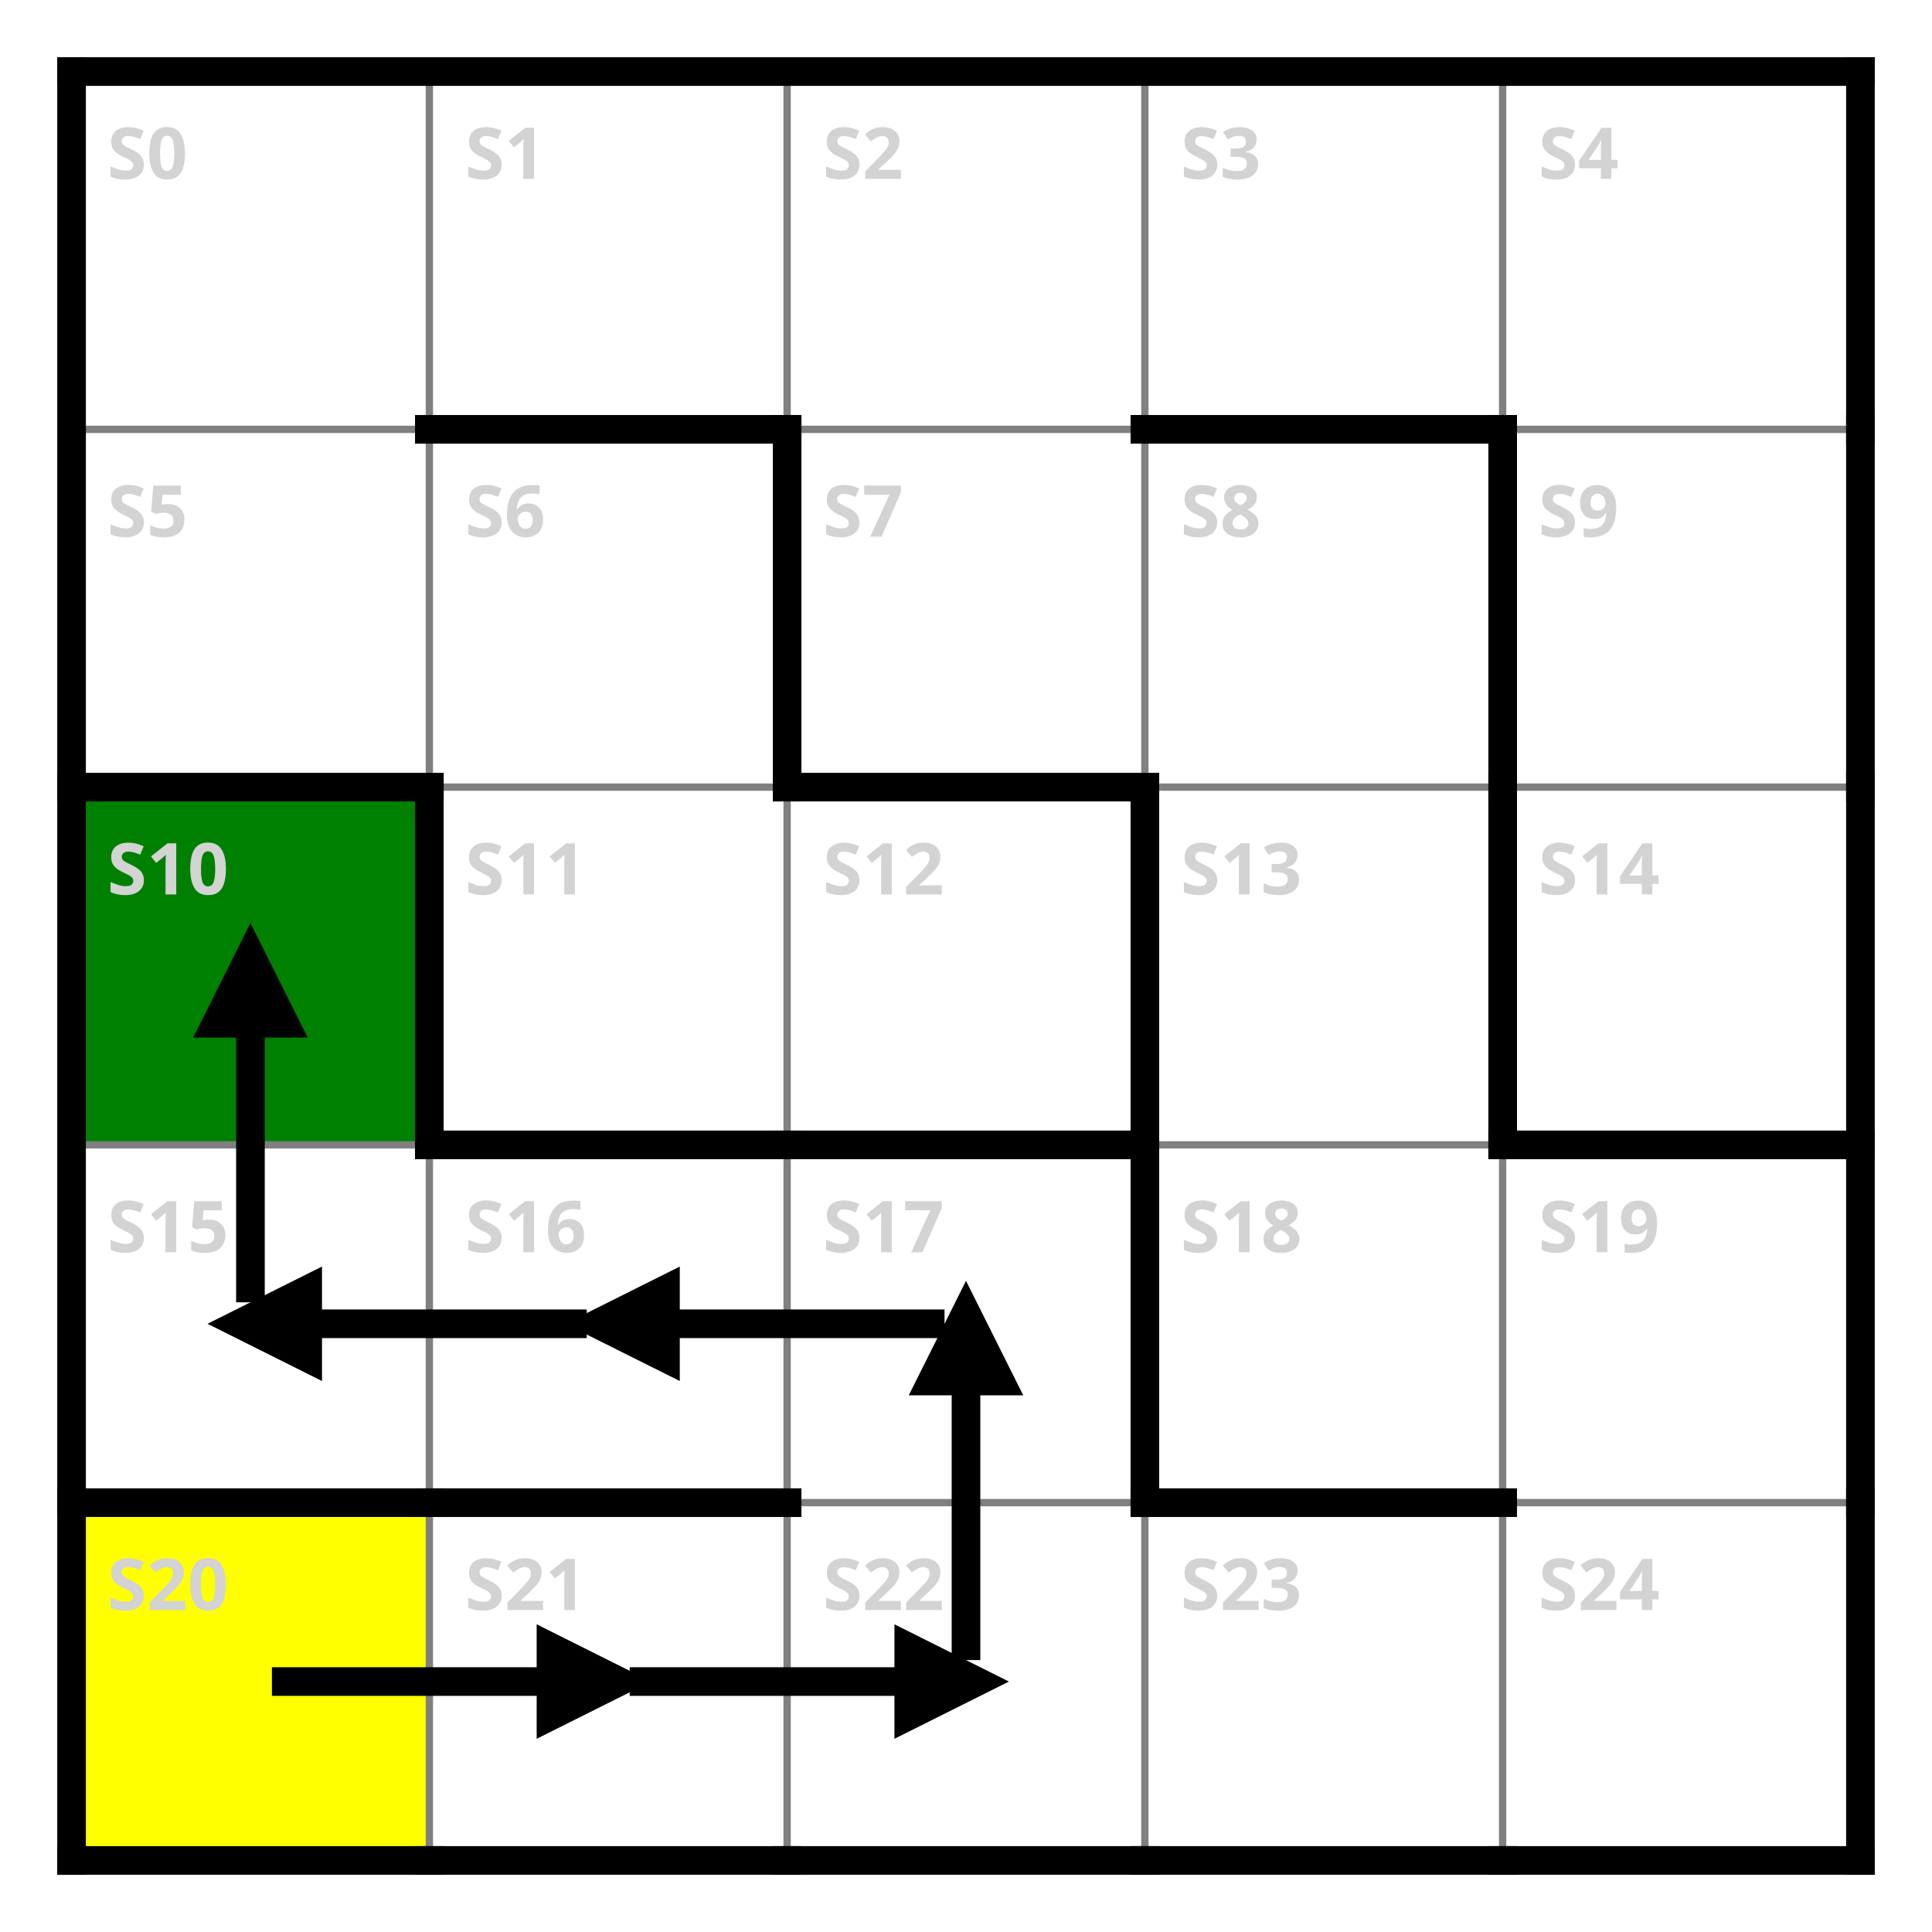
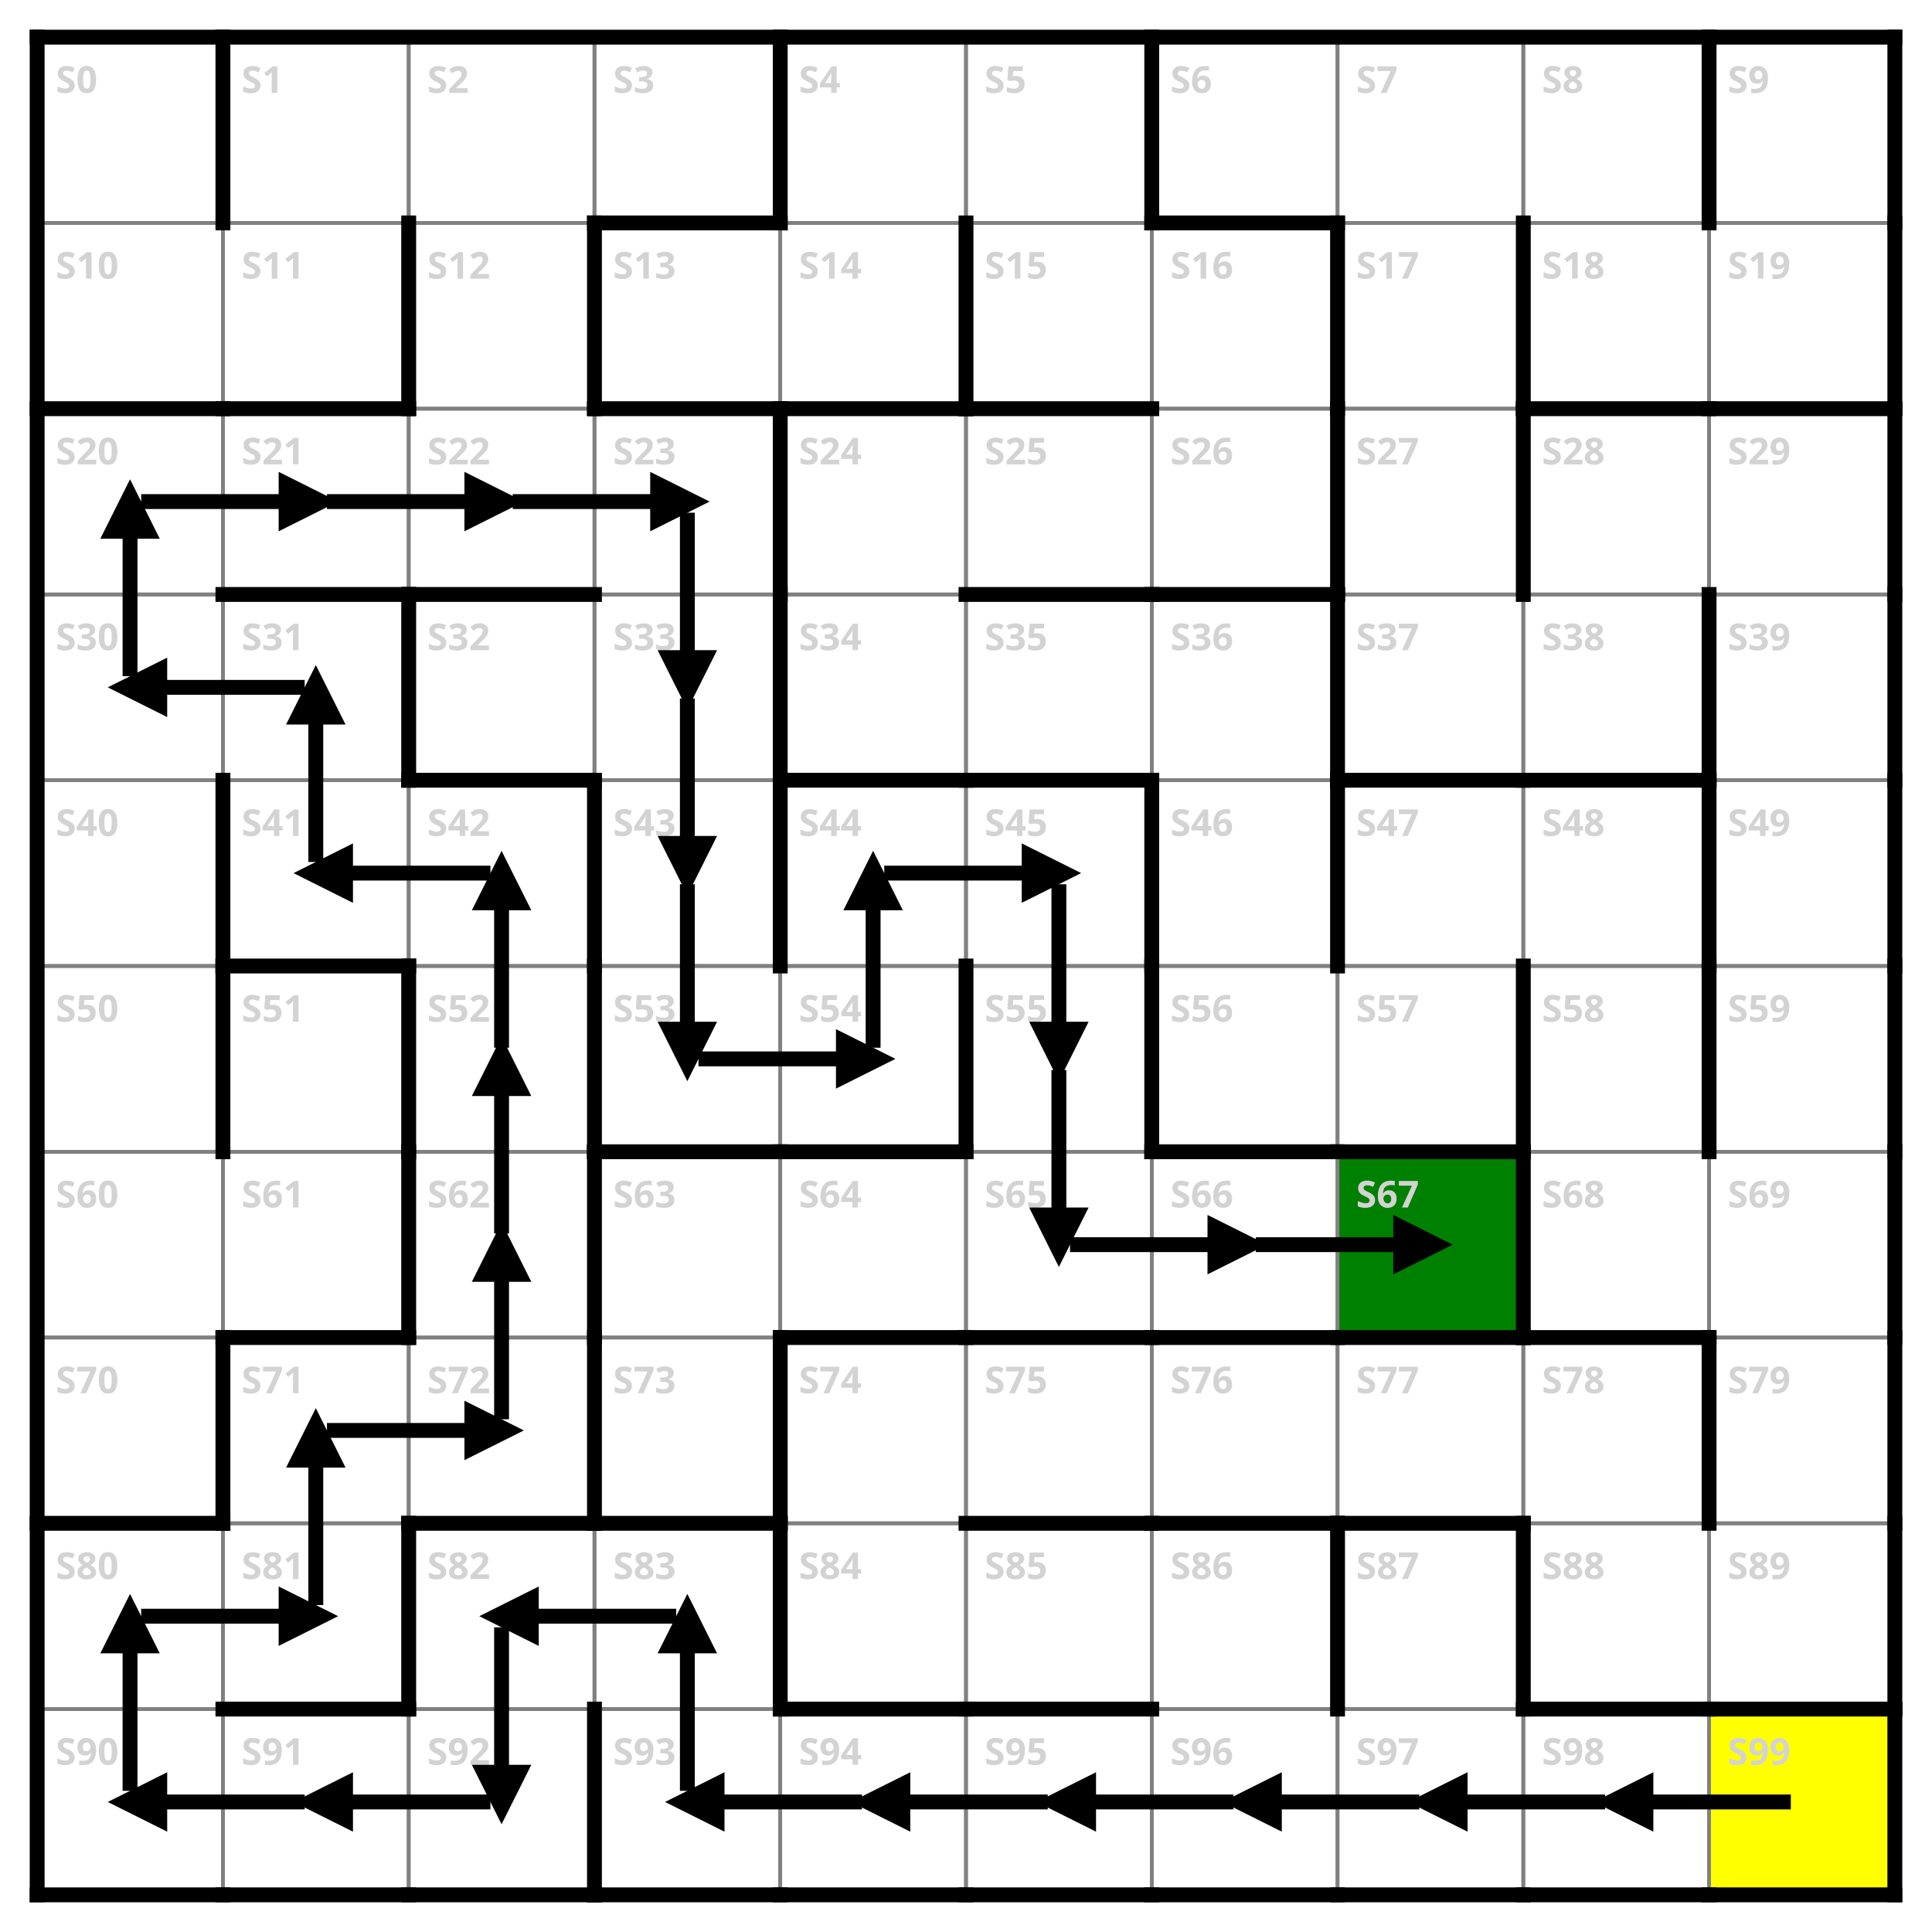
- <svg xmlns="http://www.w3.org/2000/svg" width="270" height="270" viewBox="-10 -10 270 270">
+ <svg xmlns="http://www.w3.org/2000/svg" width="520" height="520" viewBox="-10 -10 520 520">
  <defs>
    <style type="text/css">
line {
    stroke: #000000;
    stroke-linecap: square;
    stroke-width: 4;
}

.small { font: bold 10.0px sans-serif;
         fill: lightgray; }}
</style>
    <marker id="arrow" markerWidth="10" markerHeight="7" refX="0" refY="2" orient="auto">
      <polygon points="0 0, 4 2, 0 4" />
    </marker>
  </defs>
  <rect x="0.0" y="0.0" width="50.0" height="50.0" fill="none" stroke="gray" stroke-width="1" />
  <rect x="0.0" y="50.0" width="50.0" height="50.0" fill="none" stroke="gray" stroke-width="1" />
-   <rect x="0.0" y="100.0" width="50.0" height="50.0" fill="green" stroke="gray" stroke-width="1" />
+   <rect x="0.0" y="100.0" width="50.0" height="50.0" fill="none" stroke="gray" stroke-width="1" />
  <rect x="0.0" y="150.0" width="50.0" height="50.0" fill="none" stroke="gray" stroke-width="1" />
-   <rect x="0.0" y="200.0" width="50.0" height="50.0" fill="yellow" stroke="gray" stroke-width="1" />
+   <rect x="0.0" y="200.0" width="50.0" height="50.0" fill="none" stroke="gray" stroke-width="1" />
+   <rect x="0.0" y="250.0" width="50.0" height="50.0" fill="none" stroke="gray" stroke-width="1" />
+   <rect x="0.0" y="300.0" width="50.0" height="50.0" fill="none" stroke="gray" stroke-width="1" />
+   <rect x="0.0" y="350.0" width="50.0" height="50.0" fill="none" stroke="gray" stroke-width="1" />
+   <rect x="0.0" y="400.0" width="50.0" height="50.0" fill="none" stroke="gray" stroke-width="1" />
+   <rect x="0.0" y="450.0" width="50.0" height="50.0" fill="none" stroke="gray" stroke-width="1" />
  <rect x="50.0" y="0.0" width="50.0" height="50.0" fill="none" stroke="gray" stroke-width="1" />
  <rect x="50.0" y="50.0" width="50.0" height="50.0" fill="none" stroke="gray" stroke-width="1" />
  <rect x="50.0" y="100.0" width="50.0" height="50.0" fill="none" stroke="gray" stroke-width="1" />
  <rect x="50.0" y="150.0" width="50.0" height="50.0" fill="none" stroke="gray" stroke-width="1" />
  <rect x="50.0" y="200.0" width="50.0" height="50.0" fill="none" stroke="gray" stroke-width="1" />
+   <rect x="50.0" y="250.0" width="50.0" height="50.0" fill="none" stroke="gray" stroke-width="1" />
+   <rect x="50.0" y="300.0" width="50.0" height="50.0" fill="none" stroke="gray" stroke-width="1" />
+   <rect x="50.0" y="350.0" width="50.0" height="50.0" fill="none" stroke="gray" stroke-width="1" />
+   <rect x="50.0" y="400.0" width="50.0" height="50.0" fill="none" stroke="gray" stroke-width="1" />
+   <rect x="50.0" y="450.0" width="50.0" height="50.0" fill="none" stroke="gray" stroke-width="1" />
  <rect x="100.0" y="0.0" width="50.0" height="50.0" fill="none" stroke="gray" stroke-width="1" />
  <rect x="100.0" y="50.0" width="50.0" height="50.0" fill="none" stroke="gray" stroke-width="1" />
  <rect x="100.0" y="100.0" width="50.0" height="50.0" fill="none" stroke="gray" stroke-width="1" />
  <rect x="100.0" y="150.0" width="50.0" height="50.0" fill="none" stroke="gray" stroke-width="1" />
  <rect x="100.0" y="200.0" width="50.0" height="50.0" fill="none" stroke="gray" stroke-width="1" />
+   <rect x="100.0" y="250.0" width="50.0" height="50.0" fill="none" stroke="gray" stroke-width="1" />
+   <rect x="100.0" y="300.0" width="50.0" height="50.0" fill="none" stroke="gray" stroke-width="1" />
+   <rect x="100.0" y="350.0" width="50.0" height="50.0" fill="none" stroke="gray" stroke-width="1" />
+   <rect x="100.0" y="400.0" width="50.0" height="50.0" fill="none" stroke="gray" stroke-width="1" />
+   <rect x="100.0" y="450.0" width="50.0" height="50.0" fill="none" stroke="gray" stroke-width="1" />
  <rect x="150.0" y="0.0" width="50.0" height="50.0" fill="none" stroke="gray" stroke-width="1" />
  <rect x="150.0" y="50.0" width="50.0" height="50.0" fill="none" stroke="gray" stroke-width="1" />
  <rect x="150.0" y="100.0" width="50.0" height="50.0" fill="none" stroke="gray" stroke-width="1" />
  <rect x="150.0" y="150.0" width="50.0" height="50.0" fill="none" stroke="gray" stroke-width="1" />
  <rect x="150.0" y="200.0" width="50.0" height="50.0" fill="none" stroke="gray" stroke-width="1" />
+   <rect x="150.0" y="250.0" width="50.0" height="50.0" fill="none" stroke="gray" stroke-width="1" />
+   <rect x="150.0" y="300.0" width="50.0" height="50.0" fill="none" stroke="gray" stroke-width="1" />
+   <rect x="150.0" y="350.0" width="50.0" height="50.0" fill="none" stroke="gray" stroke-width="1" />
+   <rect x="150.0" y="400.0" width="50.0" height="50.0" fill="none" stroke="gray" stroke-width="1" />
+   <rect x="150.0" y="450.0" width="50.0" height="50.0" fill="none" stroke="gray" stroke-width="1" />
  <rect x="200.0" y="0.0" width="50.0" height="50.0" fill="none" stroke="gray" stroke-width="1" />
  <rect x="200.0" y="50.0" width="50.0" height="50.0" fill="none" stroke="gray" stroke-width="1" />
  <rect x="200.0" y="100.0" width="50.0" height="50.0" fill="none" stroke="gray" stroke-width="1" />
  <rect x="200.0" y="150.0" width="50.0" height="50.0" fill="none" stroke="gray" stroke-width="1" />
  <rect x="200.0" y="200.0" width="50.0" height="50.0" fill="none" stroke="gray" stroke-width="1" />
+   <rect x="200.0" y="250.0" width="50.0" height="50.0" fill="none" stroke="gray" stroke-width="1" />
+   <rect x="200.0" y="300.0" width="50.0" height="50.0" fill="none" stroke="gray" stroke-width="1" />
+   <rect x="200.0" y="350.0" width="50.0" height="50.0" fill="none" stroke="gray" stroke-width="1" />
+   <rect x="200.0" y="400.0" width="50.0" height="50.0" fill="none" stroke="gray" stroke-width="1" />
+   <rect x="200.0" y="450.0" width="50.0" height="50.0" fill="none" stroke="gray" stroke-width="1" />
+   <rect x="250.0" y="0.0" width="50.0" height="50.0" fill="none" stroke="gray" stroke-width="1" />
+   <rect x="250.0" y="50.0" width="50.0" height="50.0" fill="none" stroke="gray" stroke-width="1" />
+   <rect x="250.0" y="100.0" width="50.0" height="50.0" fill="none" stroke="gray" stroke-width="1" />
+   <rect x="250.0" y="150.0" width="50.0" height="50.0" fill="none" stroke="gray" stroke-width="1" />
+   <rect x="250.0" y="200.0" width="50.0" height="50.0" fill="none" stroke="gray" stroke-width="1" />
+   <rect x="250.0" y="250.0" width="50.0" height="50.0" fill="none" stroke="gray" stroke-width="1" />
+   <rect x="250.0" y="300.0" width="50.0" height="50.0" fill="none" stroke="gray" stroke-width="1" />
+   <rect x="250.0" y="350.0" width="50.0" height="50.0" fill="none" stroke="gray" stroke-width="1" />
+   <rect x="250.0" y="400.0" width="50.0" height="50.0" fill="none" stroke="gray" stroke-width="1" />
+   <rect x="250.0" y="450.0" width="50.0" height="50.0" fill="none" stroke="gray" stroke-width="1" />
+   <rect x="300.0" y="0.0" width="50.0" height="50.0" fill="none" stroke="gray" stroke-width="1" />
+   <rect x="300.0" y="50.0" width="50.0" height="50.0" fill="none" stroke="gray" stroke-width="1" />
+   <rect x="300.0" y="100.0" width="50.0" height="50.0" fill="none" stroke="gray" stroke-width="1" />
+   <rect x="300.0" y="150.0" width="50.0" height="50.0" fill="none" stroke="gray" stroke-width="1" />
+   <rect x="300.0" y="200.0" width="50.0" height="50.0" fill="none" stroke="gray" stroke-width="1" />
+   <rect x="300.0" y="250.0" width="50.0" height="50.0" fill="none" stroke="gray" stroke-width="1" />
+   <rect x="300.0" y="300.0" width="50.0" height="50.0" fill="none" stroke="gray" stroke-width="1" />
+   <rect x="300.0" y="350.0" width="50.0" height="50.0" fill="none" stroke="gray" stroke-width="1" />
+   <rect x="300.0" y="400.0" width="50.0" height="50.0" fill="none" stroke="gray" stroke-width="1" />
+   <rect x="300.0" y="450.0" width="50.0" height="50.0" fill="none" stroke="gray" stroke-width="1" />
+   <rect x="350.0" y="0.0" width="50.0" height="50.0" fill="none" stroke="gray" stroke-width="1" />
+   <rect x="350.0" y="50.0" width="50.0" height="50.0" fill="none" stroke="gray" stroke-width="1" />
+   <rect x="350.0" y="100.0" width="50.0" height="50.0" fill="none" stroke="gray" stroke-width="1" />
+   <rect x="350.0" y="150.0" width="50.0" height="50.0" fill="none" stroke="gray" stroke-width="1" />
+   <rect x="350.0" y="200.0" width="50.0" height="50.0" fill="none" stroke="gray" stroke-width="1" />
+   <rect x="350.0" y="250.0" width="50.0" height="50.0" fill="none" stroke="gray" stroke-width="1" />
+   <rect x="350.0" y="300.0" width="50.0" height="50.0" fill="green" stroke="gray" stroke-width="1" />
+   <rect x="350.0" y="350.0" width="50.0" height="50.0" fill="none" stroke="gray" stroke-width="1" />
+   <rect x="350.0" y="400.0" width="50.0" height="50.0" fill="none" stroke="gray" stroke-width="1" />
+   <rect x="350.0" y="450.0" width="50.0" height="50.0" fill="none" stroke="gray" stroke-width="1" />
+   <rect x="400.0" y="0.0" width="50.0" height="50.0" fill="none" stroke="gray" stroke-width="1" />
+   <rect x="400.0" y="50.0" width="50.0" height="50.0" fill="none" stroke="gray" stroke-width="1" />
+   <rect x="400.0" y="100.0" width="50.0" height="50.0" fill="none" stroke="gray" stroke-width="1" />
+   <rect x="400.0" y="150.0" width="50.0" height="50.0" fill="none" stroke="gray" stroke-width="1" />
+   <rect x="400.0" y="200.0" width="50.0" height="50.0" fill="none" stroke="gray" stroke-width="1" />
+   <rect x="400.0" y="250.0" width="50.0" height="50.0" fill="none" stroke="gray" stroke-width="1" />
+   <rect x="400.0" y="300.0" width="50.0" height="50.0" fill="none" stroke="gray" stroke-width="1" />
+   <rect x="400.0" y="350.0" width="50.0" height="50.0" fill="none" stroke="gray" stroke-width="1" />
+   <rect x="400.0" y="400.0" width="50.0" height="50.0" fill="none" stroke="gray" stroke-width="1" />
+   <rect x="400.0" y="450.0" width="50.0" height="50.0" fill="none" stroke="gray" stroke-width="1" />
+   <rect x="450.0" y="0.0" width="50.0" height="50.0" fill="none" stroke="gray" stroke-width="1" />
+   <rect x="450.0" y="50.0" width="50.0" height="50.0" fill="none" stroke="gray" stroke-width="1" />
+   <rect x="450.0" y="100.0" width="50.0" height="50.0" fill="none" stroke="gray" stroke-width="1" />
+   <rect x="450.0" y="150.0" width="50.0" height="50.0" fill="none" stroke="gray" stroke-width="1" />
+   <rect x="450.0" y="200.0" width="50.0" height="50.0" fill="none" stroke="gray" stroke-width="1" />
+   <rect x="450.0" y="250.0" width="50.0" height="50.0" fill="none" stroke="gray" stroke-width="1" />
+   <rect x="450.0" y="300.0" width="50.0" height="50.0" fill="none" stroke="gray" stroke-width="1" />
+   <rect x="450.0" y="350.0" width="50.0" height="50.0" fill="none" stroke="gray" stroke-width="1" />
+   <rect x="450.0" y="400.0" width="50.0" height="50.0" fill="none" stroke="gray" stroke-width="1" />
+   <rect x="450.0" y="450.0" width="50.0" height="50.0" fill="yellow" stroke="gray" stroke-width="1" />
  <text x="5.0" y="15.0" class="small">S0</text>
-   <text x="5.0" y="65.0" class="small">S5</text>
-   <text x="5.0" y="115" class="small">S10</text>
-   <text x="5.0" y="165.0" class="small">S15</text>
-   <text x="5.0" y="215.0" class="small">S20</text>
+   <text x="5.0" y="65.0" class="small">S10</text>
+   <text x="5.0" y="115" class="small">S20</text>
+   <text x="5.0" y="165.0" class="small">S30</text>
+   <text x="5.0" y="215.0" class="small">S40</text>
+   <text x="5.0" y="265.0" class="small">S50</text>
+   <text x="5.0" y="315.0" class="small">S60</text>
+   <text x="5.0" y="365.0" class="small">S70</text>
+   <text x="5.0" y="415" class="small">S80</text>
+   <text x="5.0" y="465" class="small">S90</text>
  <text x="55" y="15.0" class="small">S1</text>
-   <text x="55" y="65.0" class="small">S6</text>
-   <text x="55" y="115" class="small">S11</text>
-   <text x="55" y="165.0" class="small">S16</text>
-   <text x="55" y="215.0" class="small">S21</text>
+   <text x="55" y="65.0" class="small">S11</text>
+   <text x="55" y="115" class="small">S21</text>
+   <text x="55" y="165.0" class="small">S31</text>
+   <text x="55" y="215.0" class="small">S41</text>
+   <text x="55" y="265.0" class="small">S51</text>
+   <text x="55" y="315.0" class="small">S61</text>
+   <text x="55" y="365.0" class="small">S71</text>
+   <text x="55" y="415" class="small">S81</text>
+   <text x="55" y="465" class="small">S91</text>
  <text x="105.0" y="15.0" class="small">S2</text>
-   <text x="105.0" y="65.0" class="small">S7</text>
-   <text x="105.0" y="115" class="small">S12</text>
-   <text x="105.0" y="165.0" class="small">S17</text>
-   <text x="105.0" y="215.0" class="small">S22</text>
+   <text x="105.0" y="65.0" class="small">S12</text>
+   <text x="105.0" y="115" class="small">S22</text>
+   <text x="105.0" y="165.0" class="small">S32</text>
+   <text x="105.0" y="215.0" class="small">S42</text>
+   <text x="105.0" y="265.0" class="small">S52</text>
+   <text x="105.0" y="315.0" class="small">S62</text>
+   <text x="105.0" y="365.0" class="small">S72</text>
+   <text x="105.0" y="415" class="small">S82</text>
+   <text x="105.0" y="465" class="small">S92</text>
  <text x="155.0" y="15.0" class="small">S3</text>
-   <text x="155.0" y="65.0" class="small">S8</text>
-   <text x="155.0" y="115" class="small">S13</text>
-   <text x="155.0" y="165.0" class="small">S18</text>
-   <text x="155.0" y="215.0" class="small">S23</text>
+   <text x="155.0" y="65.0" class="small">S13</text>
+   <text x="155.0" y="115" class="small">S23</text>
+   <text x="155.0" y="165.0" class="small">S33</text>
+   <text x="155.0" y="215.0" class="small">S43</text>
+   <text x="155.0" y="265.0" class="small">S53</text>
+   <text x="155.0" y="315.0" class="small">S63</text>
+   <text x="155.0" y="365.0" class="small">S73</text>
+   <text x="155.0" y="415" class="small">S83</text>
+   <text x="155.0" y="465" class="small">S93</text>
  <text x="205" y="15.0" class="small">S4</text>
-   <text x="205" y="65.0" class="small">S9</text>
-   <text x="205" y="115" class="small">S14</text>
-   <text x="205" y="165.0" class="small">S19</text>
-   <text x="205" y="215.0" class="small">S24</text>
+   <text x="205" y="65.0" class="small">S14</text>
+   <text x="205" y="115" class="small">S24</text>
+   <text x="205" y="165.0" class="small">S34</text>
+   <text x="205" y="215.0" class="small">S44</text>
+   <text x="205" y="265.0" class="small">S54</text>
+   <text x="205" y="315.0" class="small">S64</text>
+   <text x="205" y="365.0" class="small">S74</text>
+   <text x="205" y="415" class="small">S84</text>
+   <text x="205" y="465" class="small">S94</text>
+   <text x="255" y="15.0" class="small">S5</text>
+   <text x="255" y="65.0" class="small">S15</text>
+   <text x="255" y="115" class="small">S25</text>
+   <text x="255" y="165.0" class="small">S35</text>
+   <text x="255" y="215.0" class="small">S45</text>
+   <text x="255" y="265.0" class="small">S55</text>
+   <text x="255" y="315.0" class="small">S65</text>
+   <text x="255" y="365.0" class="small">S75</text>
+   <text x="255" y="415" class="small">S85</text>
+   <text x="255" y="465" class="small">S95</text>
+   <text x="305.0" y="15.0" class="small">S6</text>
+   <text x="305.0" y="65.0" class="small">S16</text>
+   <text x="305.0" y="115" class="small">S26</text>
+   <text x="305.0" y="165.0" class="small">S36</text>
+   <text x="305.0" y="215.0" class="small">S46</text>
+   <text x="305.0" y="265.0" class="small">S56</text>
+   <text x="305.0" y="315.0" class="small">S66</text>
+   <text x="305.0" y="365.0" class="small">S76</text>
+   <text x="305.0" y="415" class="small">S86</text>
+   <text x="305.0" y="465" class="small">S96</text>
+   <text x="355.0" y="15.0" class="small">S7</text>
+   <text x="355.0" y="65.0" class="small">S17</text>
+   <text x="355.0" y="115" class="small">S27</text>
+   <text x="355.0" y="165.0" class="small">S37</text>
+   <text x="355.0" y="215.0" class="small">S47</text>
+   <text x="355.0" y="265.0" class="small">S57</text>
+   <text x="355.0" y="315.0" class="small">S67</text>
+   <text x="355.0" y="365.0" class="small">S77</text>
+   <text x="355.0" y="415" class="small">S87</text>
+   <text x="355.0" y="465" class="small">S97</text>
+   <text x="405.0" y="15.0" class="small">S8</text>
+   <text x="405.0" y="65.0" class="small">S18</text>
+   <text x="405.0" y="115" class="small">S28</text>
+   <text x="405.0" y="165.0" class="small">S38</text>
+   <text x="405.0" y="215.0" class="small">S48</text>
+   <text x="405.0" y="265.0" class="small">S58</text>
+   <text x="405.0" y="315.0" class="small">S68</text>
+   <text x="405.0" y="365.0" class="small">S78</text>
+   <text x="405.0" y="415" class="small">S88</text>
+   <text x="405.0" y="465" class="small">S98</text>
+   <text x="455.0" y="15.0" class="small">S9</text>
+   <text x="455.0" y="65.0" class="small">S19</text>
+   <text x="455.0" y="115" class="small">S29</text>
+   <text x="455.0" y="165.0" class="small">S39</text>
+   <text x="455.0" y="215.0" class="small">S49</text>
+   <text x="455.0" y="265.0" class="small">S59</text>
+   <text x="455.0" y="315.0" class="small">S69</text>
+   <text x="455.0" y="365.0" class="small">S79</text>
+   <text x="455.0" y="415" class="small">S89</text>
+   <text x="455.0" y="465" class="small">S99</text>
+   <line x1="50.0" y1="0.0" x2="50.0" y2="50.0" />
  <line x1="0.0" y1="100.0" x2="50.0" y2="100.0" />
-   <line x1="50.0" y1="100.0" x2="50.0" y2="150.0" />
-   <line x1="0.0" y1="200.0" x2="50.0" y2="200.0" />
-   <line x1="0.0" y1="250.0" x2="50.0" y2="250.0" />
-   <line x1="50.0" y1="50.0" x2="100.0" y2="50.0" />
+   <line x1="50.0" y1="200.0" x2="50.0" y2="250.0" />
+   <line x1="50.0" y1="250.0" x2="50.0" y2="300.0" />
+   <line x1="0.0" y1="400.0" x2="50.0" y2="400.0" />
+   <line x1="50.0" y1="350.0" x2="50.0" y2="400.0" />
+   <line x1="0.0" y1="500.0" x2="50.0" y2="500.0" />
+   <line x1="50.0" y1="100.0" x2="100.0" y2="100.0" />
  <line x1="100.0" y1="50.0" x2="100.0" y2="100.0" />
  <line x1="50.0" y1="150.0" x2="100.0" y2="150.0" />
-   <line x1="50.0" y1="200.0" x2="100.0" y2="200.0" />
+   <line x1="100.0" y1="150.0" x2="100.0" y2="200.0" />
  <line x1="50.0" y1="250.0" x2="100.0" y2="250.0" />
-   <line x1="100.0" y1="100.0" x2="150.0" y2="100.0" />
+   <line x1="100.0" y1="250.0" x2="100.0" y2="300.0" />
+   <line x1="50.0" y1="350.0" x2="100.0" y2="350.0" />
+   <line x1="100.0" y1="300.0" x2="100.0" y2="350.0" />
+   <line x1="50.0" y1="450.0" x2="100.0" y2="450.0" />
+   <line x1="100.0" y1="400.0" x2="100.0" y2="450.0" />
+   <line x1="50.0" y1="500.0" x2="100.0" y2="500.0" />
+   <line x1="150.0" y1="50.0" x2="150.0" y2="100.0" />
  <line x1="100.0" y1="150.0" x2="150.0" y2="150.0" />
-   <line x1="150.0" y1="100.0" x2="150.0" y2="150.0" />
-   <line x1="150.0" y1="150.0" x2="150.0" y2="200.0" />
-   <line x1="100.0" y1="250.0" x2="150.0" y2="250.0" />
+   <line x1="100.0" y1="200.0" x2="150.0" y2="200.0" />
+   <line x1="150.0" y1="200.0" x2="150.0" y2="250.0" />
+   <line x1="150.0" y1="250.0" x2="150.0" y2="300.0" />
+   <line x1="150.0" y1="300.0" x2="150.0" y2="350.0" />
+   <line x1="100.0" y1="400.0" x2="150.0" y2="400.0" />
+   <line x1="150.0" y1="350.0" x2="150.0" y2="400.0" />
+   <line x1="100.0" y1="500.0" x2="150.0" y2="500.0" />
+   <line x1="150.0" y1="450.0" x2="150.0" y2="500.0" />
  <line x1="150.0" y1="50.0" x2="200.0" y2="50.0" />
-   <line x1="200.0" y1="50.0" x2="200.0" y2="100.0" />
+   <line x1="200.0" y1="0.0" x2="200.0" y2="50.0" />
+   <line x1="150.0" y1="100.0" x2="200.0" y2="100.0" />
  <line x1="200.0" y1="100.0" x2="200.0" y2="150.0" />
-   <line x1="150.0" y1="200.0" x2="200.0" y2="200.0" />
-   <line x1="150.0" y1="250.0" x2="200.0" y2="250.0" />
-   <line x1="250.0" y1="0.0" x2="250.0" y2="50.0" />
+   <line x1="200.0" y1="150.0" x2="200.0" y2="200.0" />
+   <line x1="200.0" y1="200.0" x2="200.0" y2="250.0" />
+   <line x1="150.0" y1="300.0" x2="200.0" y2="300.0" />
+   <line x1="150.0" y1="400.0" x2="200.0" y2="400.0" />
+   <line x1="200.0" y1="350.0" x2="200.0" y2="400.0" />
+   <line x1="200.0" y1="400.0" x2="200.0" y2="450.0" />
+   <line x1="150.0" y1="500.0" x2="200.0" y2="500.0" />
+   <line x1="200.0" y1="100.0" x2="250.0" y2="100.0" />
  <line x1="250.0" y1="50.0" x2="250.0" y2="100.0" />
-   <line x1="200.0" y1="150.0" x2="250.0" y2="150.0" />
-   <line x1="250.0" y1="100.0" x2="250.0" y2="150.0" />
-   <line x1="250.0" y1="150.0" x2="250.0" y2="200.0" />
-   <line x1="200.0" y1="250.0" x2="250.0" y2="250.0" />
-   <line x1="250.0" y1="200.0" x2="250.0" y2="250.0" />
-   <line x1="30.0" y1="225.0" x2="65.0" y2="225.0" stroke="#000" stroke-width="4" marker-end="url(#arrow)" />
-   <line x1="80.0" y1="225.0" x2="115.0" y2="225.0" stroke="#000" stroke-width="4" marker-end="url(#arrow)" />
-   <line x1="125.0" y1="220.0" x2="125.0" y2="185.0" stroke="#000" stroke-width="4" marker-end="url(#arrow)" />
-   <line x1="120" y1="175.0" x2="85" y2="175.0" stroke="#000" stroke-width="4" marker-end="url(#arrow)" />
+   <line x1="200.0" y1="200.0" x2="250.0" y2="200.0" />
+   <line x1="200.0" y1="300.0" x2="250.0" y2="300.0" />
+   <line x1="250.0" y1="250.0" x2="250.0" y2="300.0" />
+   <line x1="200.0" y1="350.0" x2="250.0" y2="350.0" />
+   <line x1="200.0" y1="450.0" x2="250.0" y2="450.0" />
+   <line x1="200.0" y1="500.0" x2="250.0" y2="500.0" />
+   <line x1="300.0" y1="0.0" x2="300.0" y2="50.0" />
+   <line x1="250.0" y1="100.0" x2="300.0" y2="100.0" />
+   <line x1="250.0" y1="150.0" x2="300.0" y2="150.0" />
+   <line x1="250.0" y1="200.0" x2="300.0" y2="200.0" />
+   <line x1="300.0" y1="200.0" x2="300.0" y2="250.0" />
+   <line x1="300.0" y1="250.0" x2="300.0" y2="300.0" />
+   <line x1="250.0" y1="350.0" x2="300.0" y2="350.0" />
+   <line x1="250.0" y1="400.0" x2="300.0" y2="400.0" />
+   <line x1="250.0" y1="450.0" x2="300.0" y2="450.0" />
+   <line x1="250.0" y1="500.0" x2="300.0" y2="500.0" />
+   <line x1="300.0" y1="50.0" x2="350.0" y2="50.0" />
+   <line x1="350.0" y1="50.0" x2="350.0" y2="100.0" />
+   <line x1="300.0" y1="150.0" x2="350.0" y2="150.0" />
+   <line x1="350.0" y1="100.0" x2="350.0" y2="150.0" />
+   <line x1="350.0" y1="150.0" x2="350.0" y2="200.0" />
+   <line x1="350.0" y1="200.0" x2="350.0" y2="250.0" />
+   <line x1="300.0" y1="300.0" x2="350.0" y2="300.0" />
+   <line x1="300.0" y1="350.0" x2="350.0" y2="350.0" />
+   <line x1="300.0" y1="400.0" x2="350.0" y2="400.0" />
+   <line x1="350.0" y1="400.0" x2="350.0" y2="450.0" />
+   <line x1="300.0" y1="500.0" x2="350.0" y2="500.0" />
+   <line x1="400.0" y1="50.0" x2="400.0" y2="100.0" />
+   <line x1="400.0" y1="100.0" x2="400.0" y2="150.0" />
+   <line x1="350.0" y1="200.0" x2="400.0" y2="200.0" />
+   <line x1="350.0" y1="300.0" x2="400.0" y2="300.0" />
+   <line x1="400.0" y1="250.0" x2="400.0" y2="300.0" />
+   <line x1="350.0" y1="350.0" x2="400.0" y2="350.0" />
+   <line x1="400.0" y1="300.0" x2="400.0" y2="350.0" />
+   <line x1="350.0" y1="400.0" x2="400.0" y2="400.0" />
+   <line x1="400.0" y1="400.0" x2="400.0" y2="450.0" />
+   <line x1="350.0" y1="500.0" x2="400.0" y2="500.0" />
+   <line x1="450.0" y1="0.0" x2="450.0" y2="50.0" />
+   <line x1="400.0" y1="100.0" x2="450.0" y2="100.0" />
+   <line x1="400.0" y1="200.0" x2="450.0" y2="200.0" />
+   <line x1="450.0" y1="150.0" x2="450.0" y2="200.0" />
+   <line x1="450.0" y1="200.0" x2="450.0" y2="250.0" />
+   <line x1="450.0" y1="250.0" x2="450.0" y2="300.0" />
+   <line x1="400.0" y1="350.0" x2="450.0" y2="350.0" />
+   <line x1="450.0" y1="350.0" x2="450.0" y2="400.0" />
+   <line x1="400.0" y1="450.0" x2="450.0" y2="450.0" />
+   <line x1="400.0" y1="500.0" x2="450.0" y2="500.0" />
+   <line x1="500.0" y1="0.0" x2="500.0" y2="50.0" />
+   <line x1="450.0" y1="100.0" x2="500.0" y2="100.0" />
+   <line x1="500.0" y1="50.0" x2="500.0" y2="100.0" />
+   <line x1="500.0" y1="100.0" x2="500.0" y2="150.0" />
+   <line x1="500.0" y1="150.0" x2="500.0" y2="200.0" />
+   <line x1="500.0" y1="200.0" x2="500.0" y2="250.0" />
+   <line x1="500.0" y1="250.0" x2="500.0" y2="300.0" />
+   <line x1="500.0" y1="300.0" x2="500.0" y2="350.0" />
+   <line x1="500.0" y1="350.0" x2="500.0" y2="400.0" />
+   <line x1="450.0" y1="450.0" x2="500.0" y2="450.0" />
+   <line x1="500.0" y1="400.0" x2="500.0" y2="450.0" />
+   <line x1="450.0" y1="500.0" x2="500.0" y2="500.0" />
+   <line x1="500.0" y1="450.0" x2="500.0" y2="500.0" />
+   <line x1="470" y1="475.0" x2="435" y2="475.0" stroke="#000" stroke-width="4" marker-end="url(#arrow)" />
+   <line x1="420" y1="475.0" x2="385" y2="475.0" stroke="#000" stroke-width="4" marker-end="url(#arrow)" />
+   <line x1="370.0" y1="475.0" x2="335.0" y2="475.0" stroke="#000" stroke-width="4" marker-end="url(#arrow)" />
+   <line x1="320.0" y1="475.0" x2="285.0" y2="475.0" stroke="#000" stroke-width="4" marker-end="url(#arrow)" />
+   <line x1="270.0" y1="475.0" x2="235.0" y2="475.0" stroke="#000" stroke-width="4" marker-end="url(#arrow)" />
+   <line x1="220.0" y1="475.0" x2="185.0" y2="475.0" stroke="#000" stroke-width="4" marker-end="url(#arrow)" />
+   <line x1="175.0" y1="470" x2="175.0" y2="435" stroke="#000" stroke-width="4" marker-end="url(#arrow)" />
+   <line x1="170.0" y1="425.0" x2="135.0" y2="425.0" stroke="#000" stroke-width="4" marker-end="url(#arrow)" />
+   <line x1="125.0" y1="430.0" x2="125.0" y2="465.0" stroke="#000" stroke-width="4" marker-end="url(#arrow)" />
+   <line x1="120" y1="475.0" x2="85" y2="475.0" stroke="#000" stroke-width="4" marker-end="url(#arrow)" />
+   <line x1="70.0" y1="475.0" x2="35.0" y2="475.0" stroke="#000" stroke-width="4" marker-end="url(#arrow)" />
+   <line x1="25.0" y1="470" x2="25.0" y2="435" stroke="#000" stroke-width="4" marker-end="url(#arrow)" />
+   <line x1="30.0" y1="425.0" x2="65.0" y2="425.0" stroke="#000" stroke-width="4" marker-end="url(#arrow)" />
+   <line x1="75.0" y1="420" x2="75.0" y2="385" stroke="#000" stroke-width="4" marker-end="url(#arrow)" />
+   <line x1="80.0" y1="375.0" x2="115.0" y2="375.0" stroke="#000" stroke-width="4" marker-end="url(#arrow)" />
+   <line x1="125.0" y1="370.0" x2="125.0" y2="335.0" stroke="#000" stroke-width="4" marker-end="url(#arrow)" />
+   <line x1="125.0" y1="320.0" x2="125.0" y2="285.0" stroke="#000" stroke-width="4" marker-end="url(#arrow)" />
+   <line x1="125.0" y1="270.0" x2="125.0" y2="235.0" stroke="#000" stroke-width="4" marker-end="url(#arrow)" />
+   <line x1="120" y1="225.0" x2="85" y2="225.0" stroke="#000" stroke-width="4" marker-end="url(#arrow)" />
+   <line x1="75.0" y1="220.0" x2="75.0" y2="185.0" stroke="#000" stroke-width="4" marker-end="url(#arrow)" />
  <line x1="70.0" y1="175.0" x2="35.0" y2="175.0" stroke="#000" stroke-width="4" marker-end="url(#arrow)" />
  <line x1="25.0" y1="170.0" x2="25.0" y2="135.0" stroke="#000" stroke-width="4" marker-end="url(#arrow)" />
-   <line x1="0" y1="0" x2="250" y2="0" />
-   <line x1="0" y1="0" x2="0" y2="250" />
+   <line x1="30.0" y1="125.0" x2="65.0" y2="125.0" stroke="#000" stroke-width="4" marker-end="url(#arrow)" />
+   <line x1="80.0" y1="125.0" x2="115.0" y2="125.0" stroke="#000" stroke-width="4" marker-end="url(#arrow)" />
+   <line x1="130.0" y1="125.0" x2="165.0" y2="125.0" stroke="#000" stroke-width="4" marker-end="url(#arrow)" />
+   <line x1="175.0" y1="130.0" x2="175.0" y2="165.0" stroke="#000" stroke-width="4" marker-end="url(#arrow)" />
+   <line x1="175.0" y1="180.0" x2="175.0" y2="215.0" stroke="#000" stroke-width="4" marker-end="url(#arrow)" />
+   <line x1="175.0" y1="230" x2="175.0" y2="265.0" stroke="#000" stroke-width="4" marker-end="url(#arrow)" />
+   <line x1="180.0" y1="275.0" x2="215.0" y2="275.0" stroke="#000" stroke-width="4" marker-end="url(#arrow)" />
+   <line x1="225.0" y1="270.0" x2="225.0" y2="235.0" stroke="#000" stroke-width="4" marker-end="url(#arrow)" />
+   <line x1="230" y1="225.0" x2="265.0" y2="225.0" stroke="#000" stroke-width="4" marker-end="url(#arrow)" />
+   <line x1="275.0" y1="230" x2="275.0" y2="265.0" stroke="#000" stroke-width="4" marker-end="url(#arrow)" />
+   <line x1="275.0" y1="280.0" x2="275.0" y2="315.0" stroke="#000" stroke-width="4" marker-end="url(#arrow)" />
+   <line x1="280.0" y1="325.0" x2="315.0" y2="325.0" stroke="#000" stroke-width="4" marker-end="url(#arrow)" />
+   <line x1="330.0" y1="325.0" x2="365.0" y2="325.0" stroke="#000" stroke-width="4" marker-end="url(#arrow)" />
+   <line x1="0" y1="0" x2="500" y2="0" />
+   <line x1="0" y1="0" x2="0" y2="500" />
</svg>
